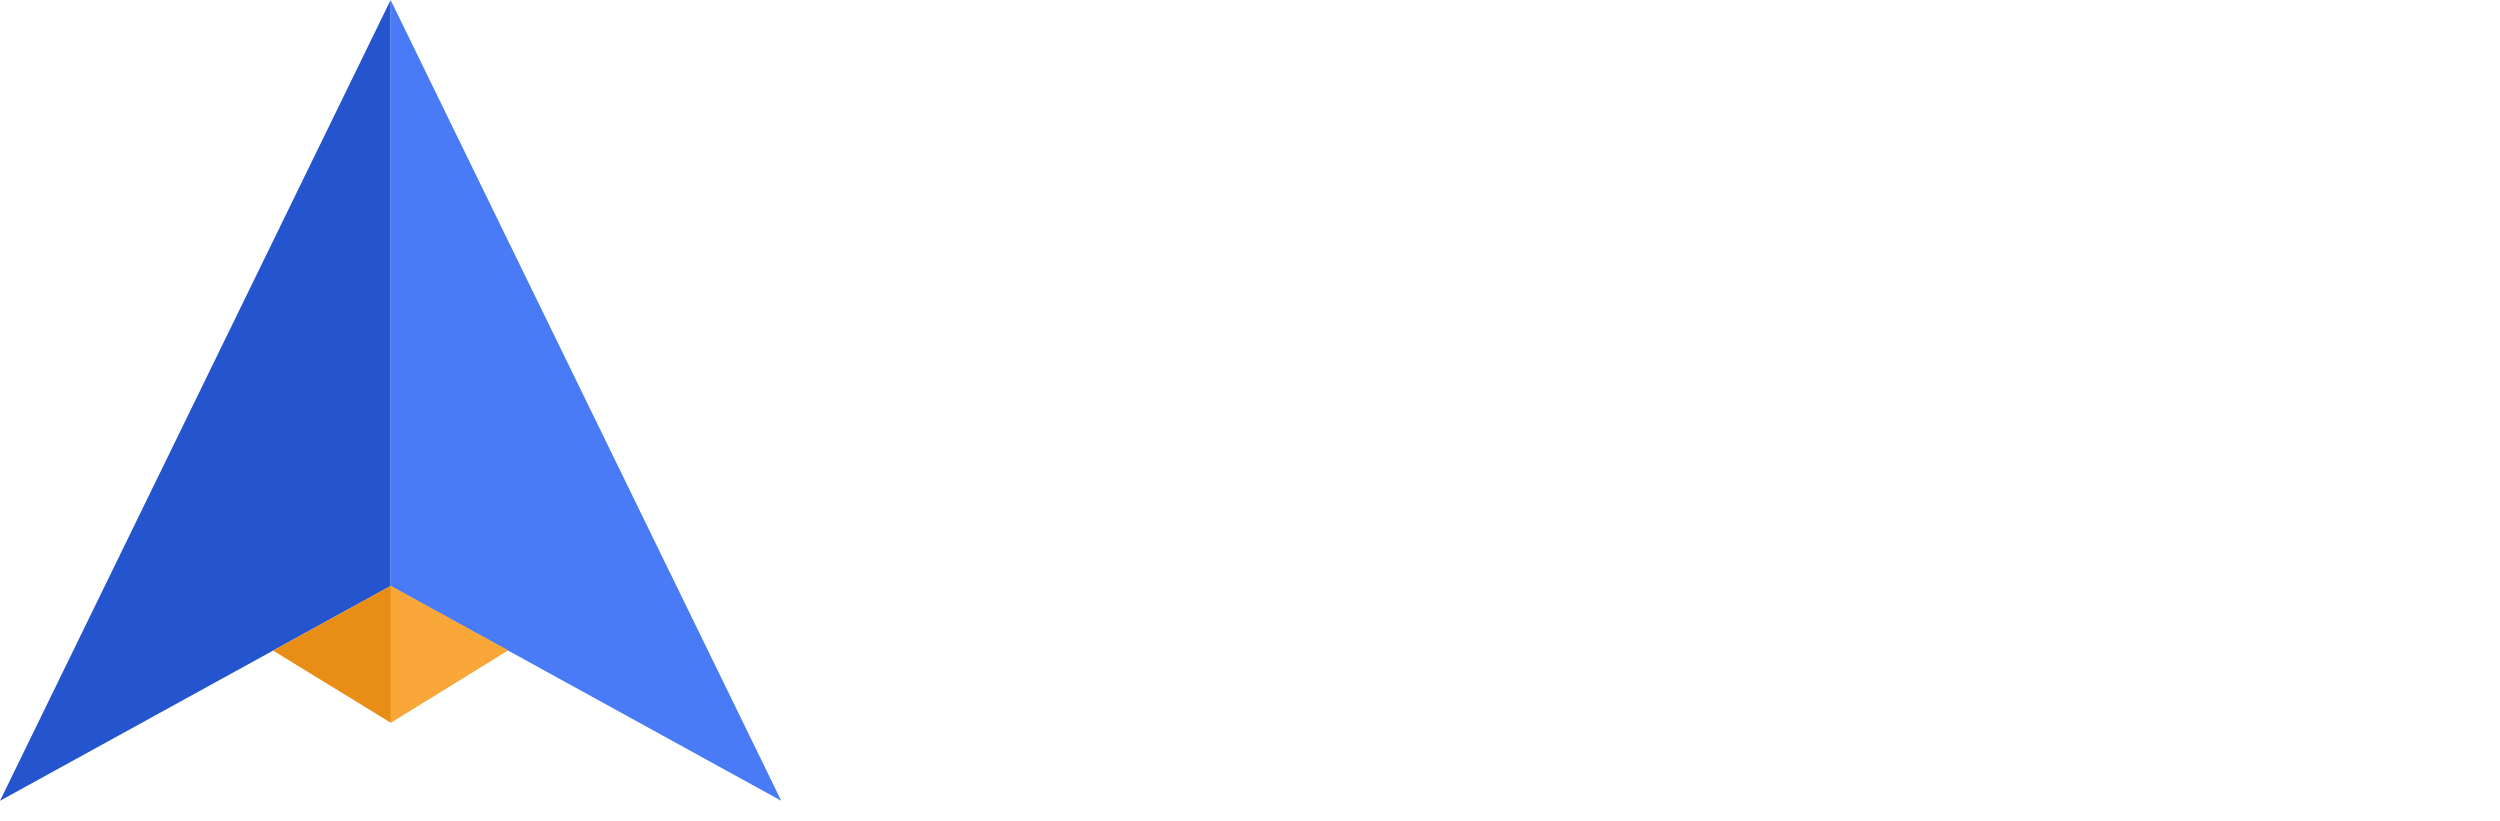
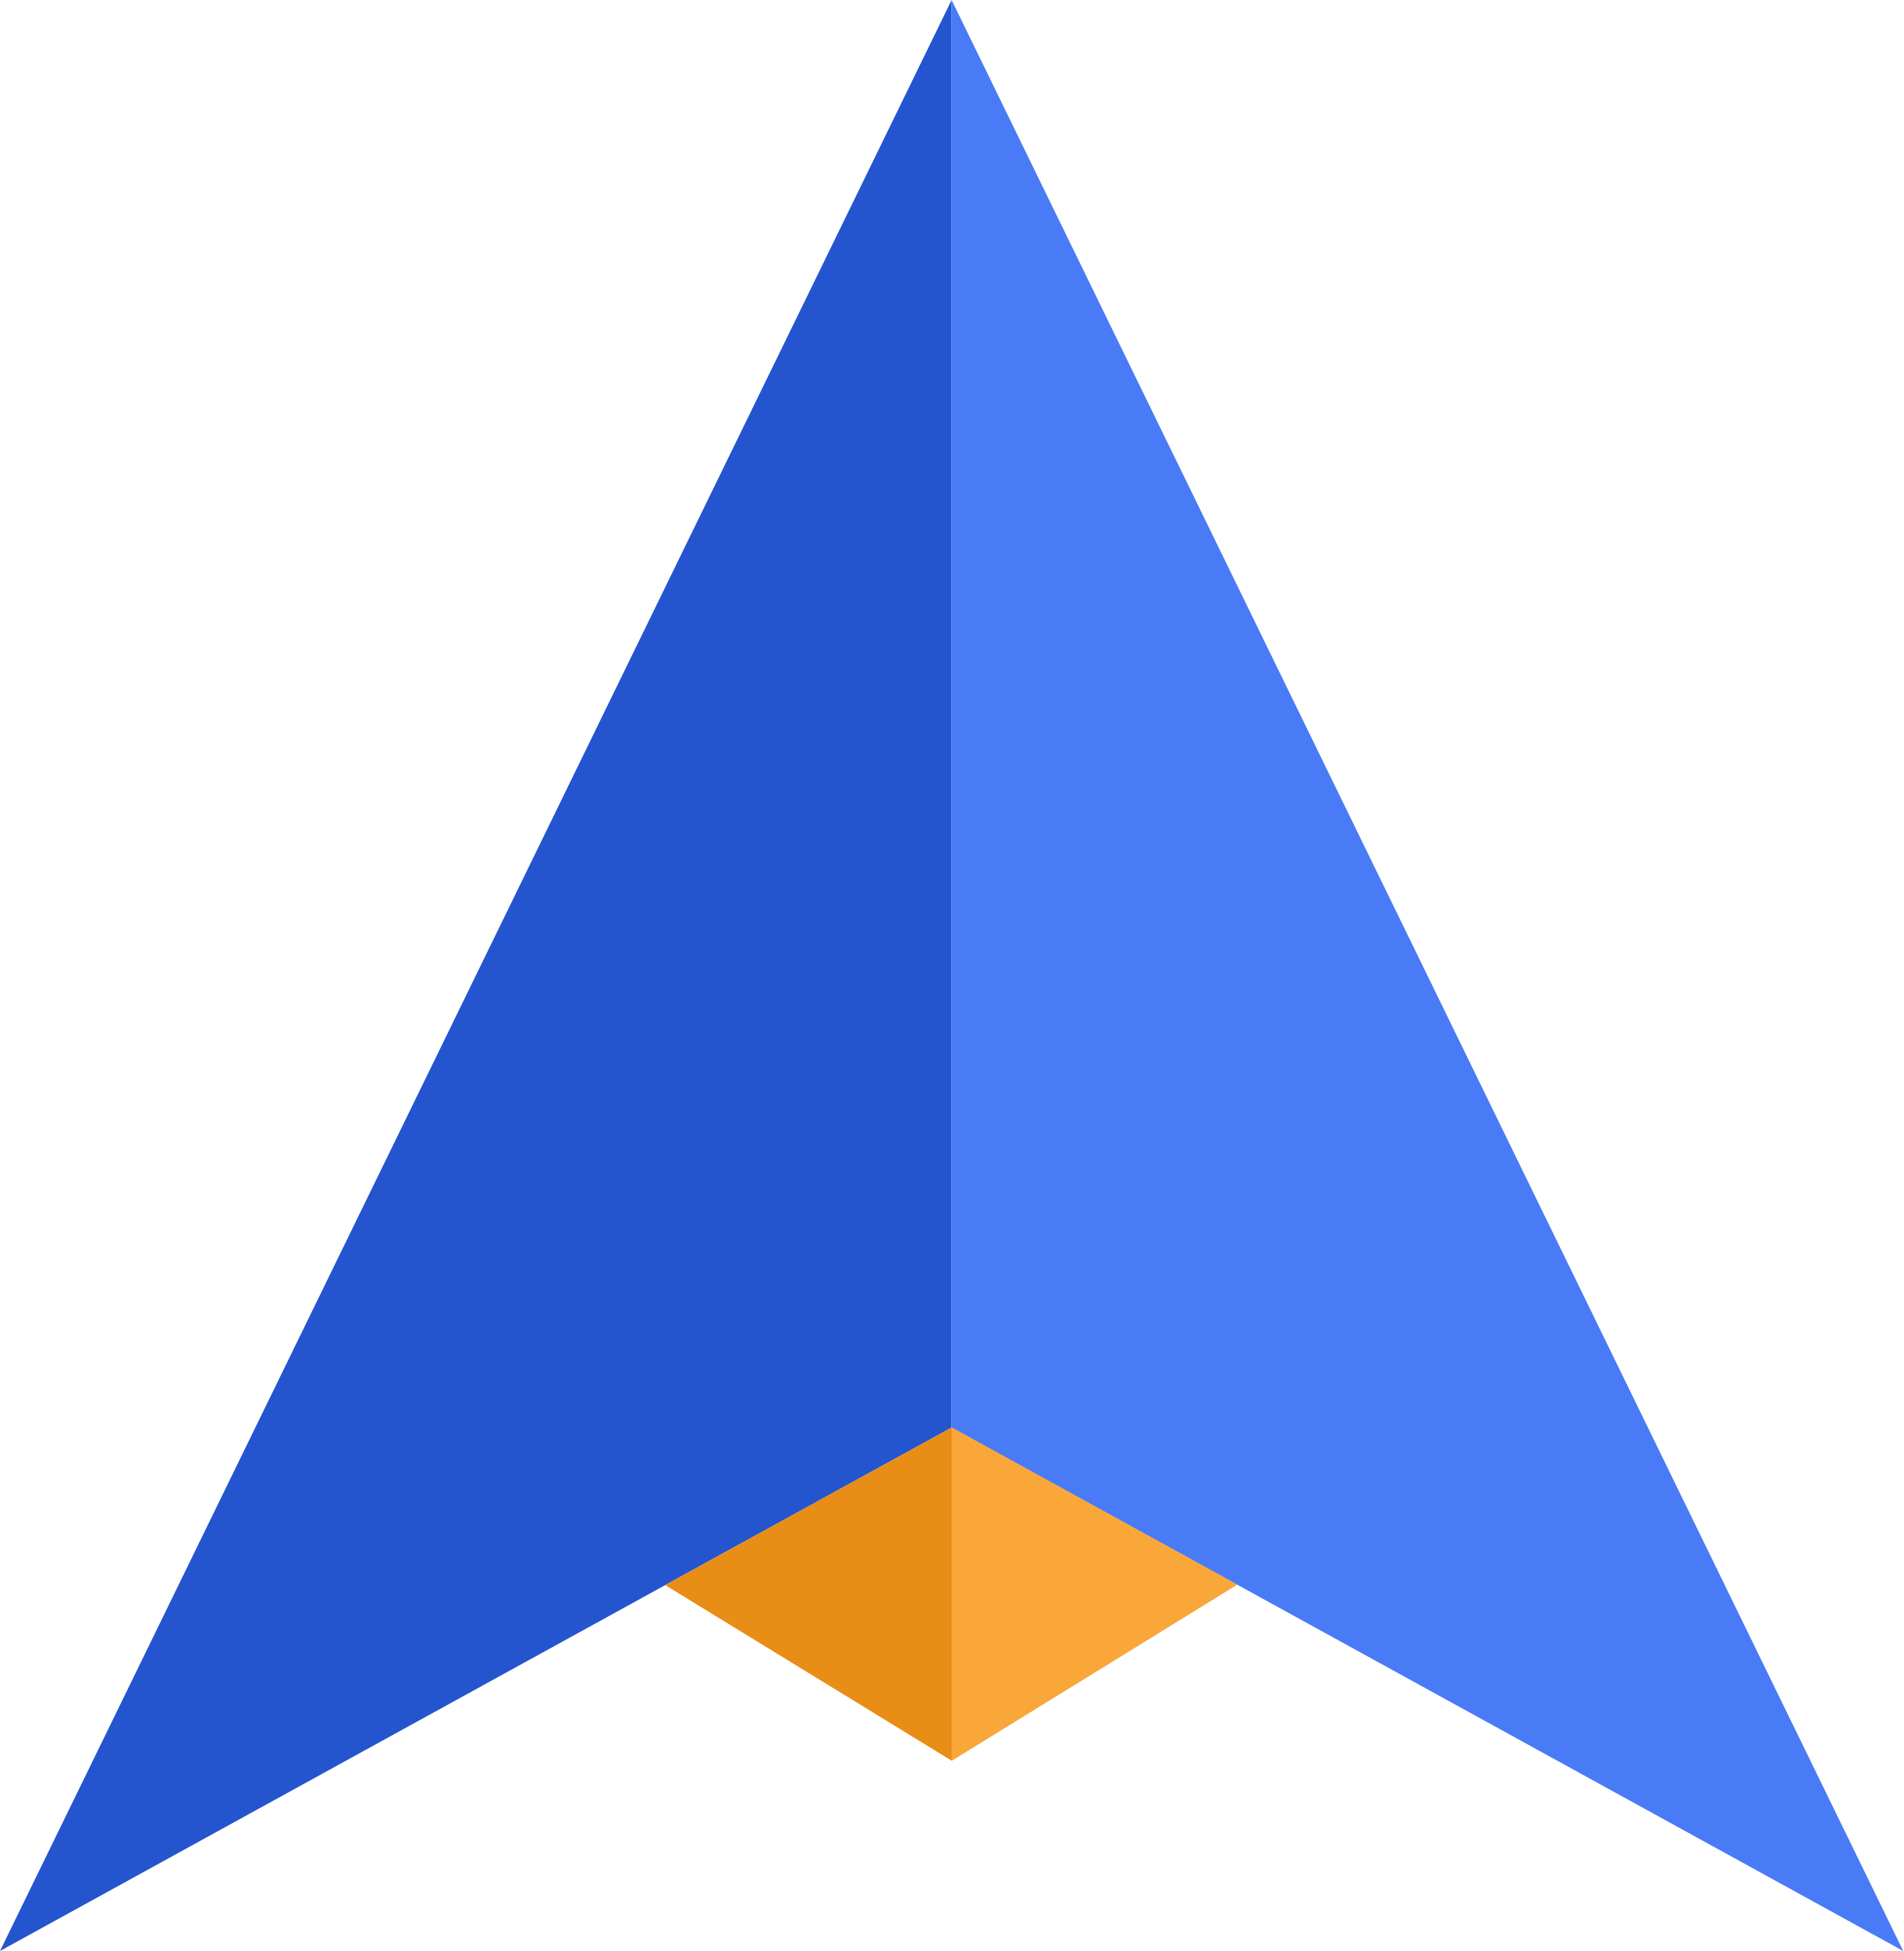
- <svg xmlns="http://www.w3.org/2000/svg" width="128" height="42" viewBox="0 0 128 42" fill="none">
+ <svg xmlns="http://www.w3.org/2000/svg" width="40" height="41" viewBox="0 0 40 41" fill="none">
  <path d="M0 41L20 0V30L0 41Z" fill="#2455CF" />
  <path d="M40 41L20 0V30L40 41Z" fill="#497BF7" />
  <path d="M20 37L13.98 33.31L20 30L26 33.3L20 37Z" fill="#E88D15" />
  <path d="M26 33.3L20 37V30L26 33.3Z" fill="#FAA73A" />
</svg>
